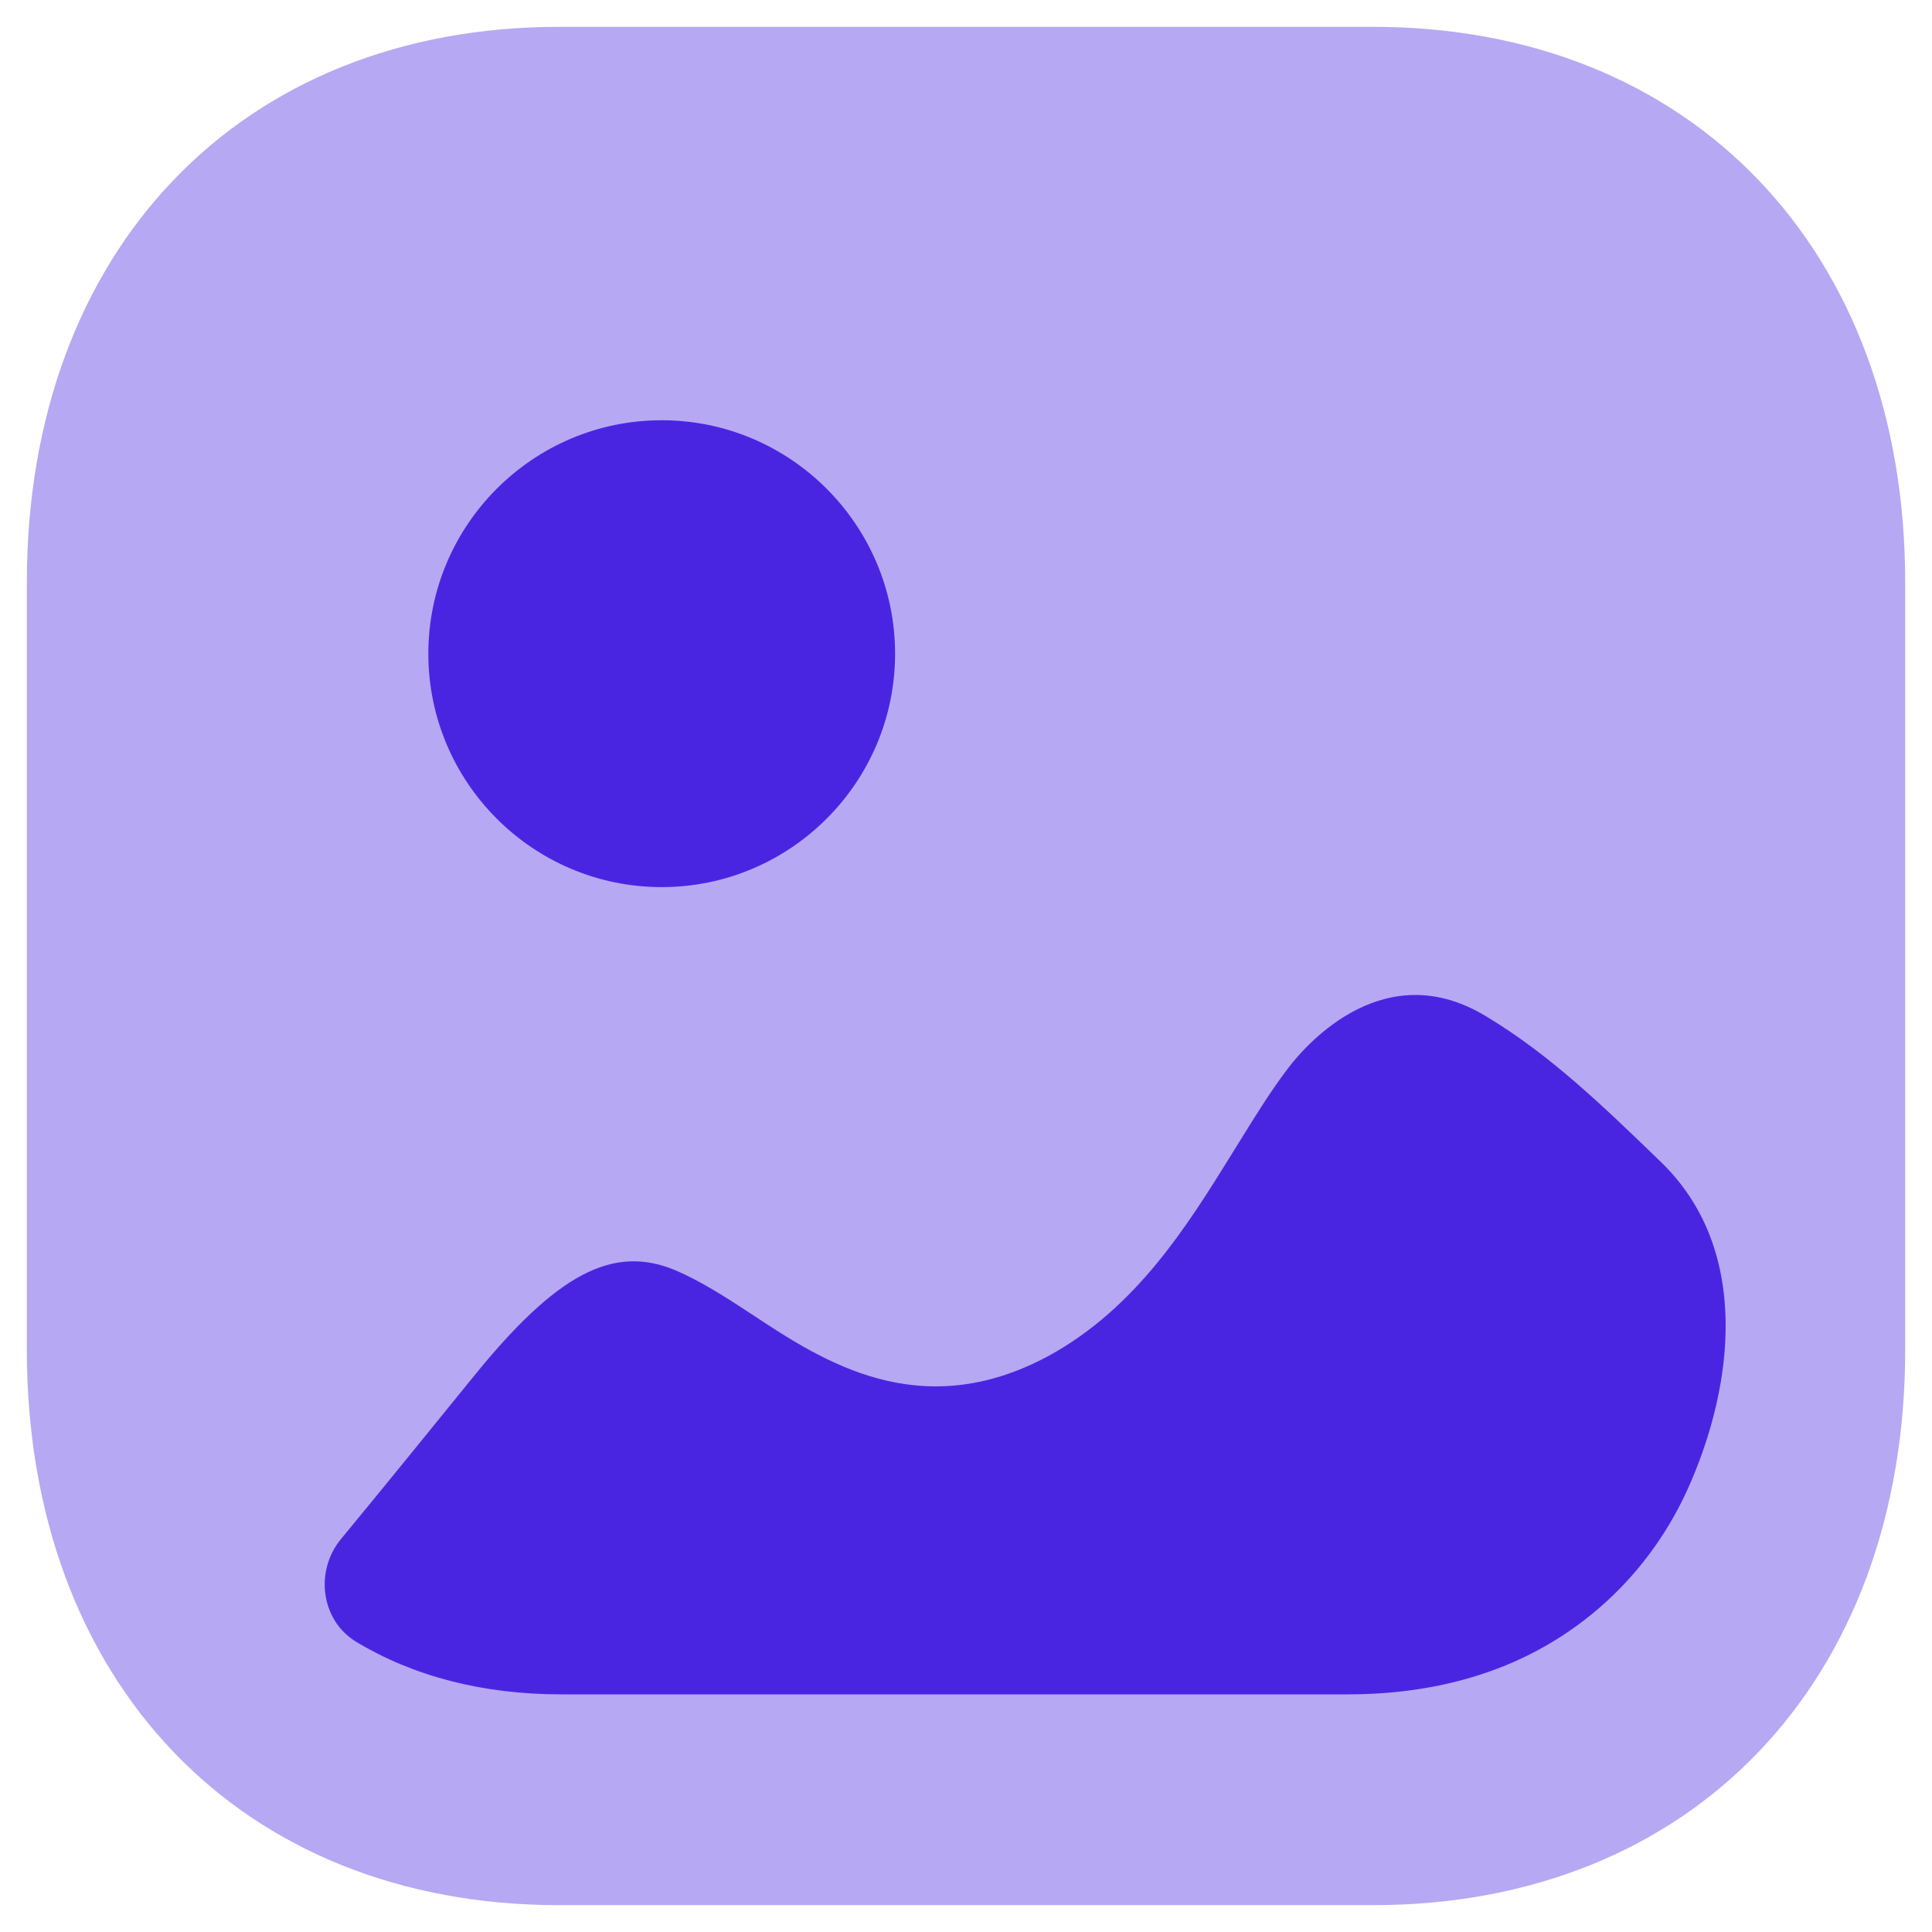
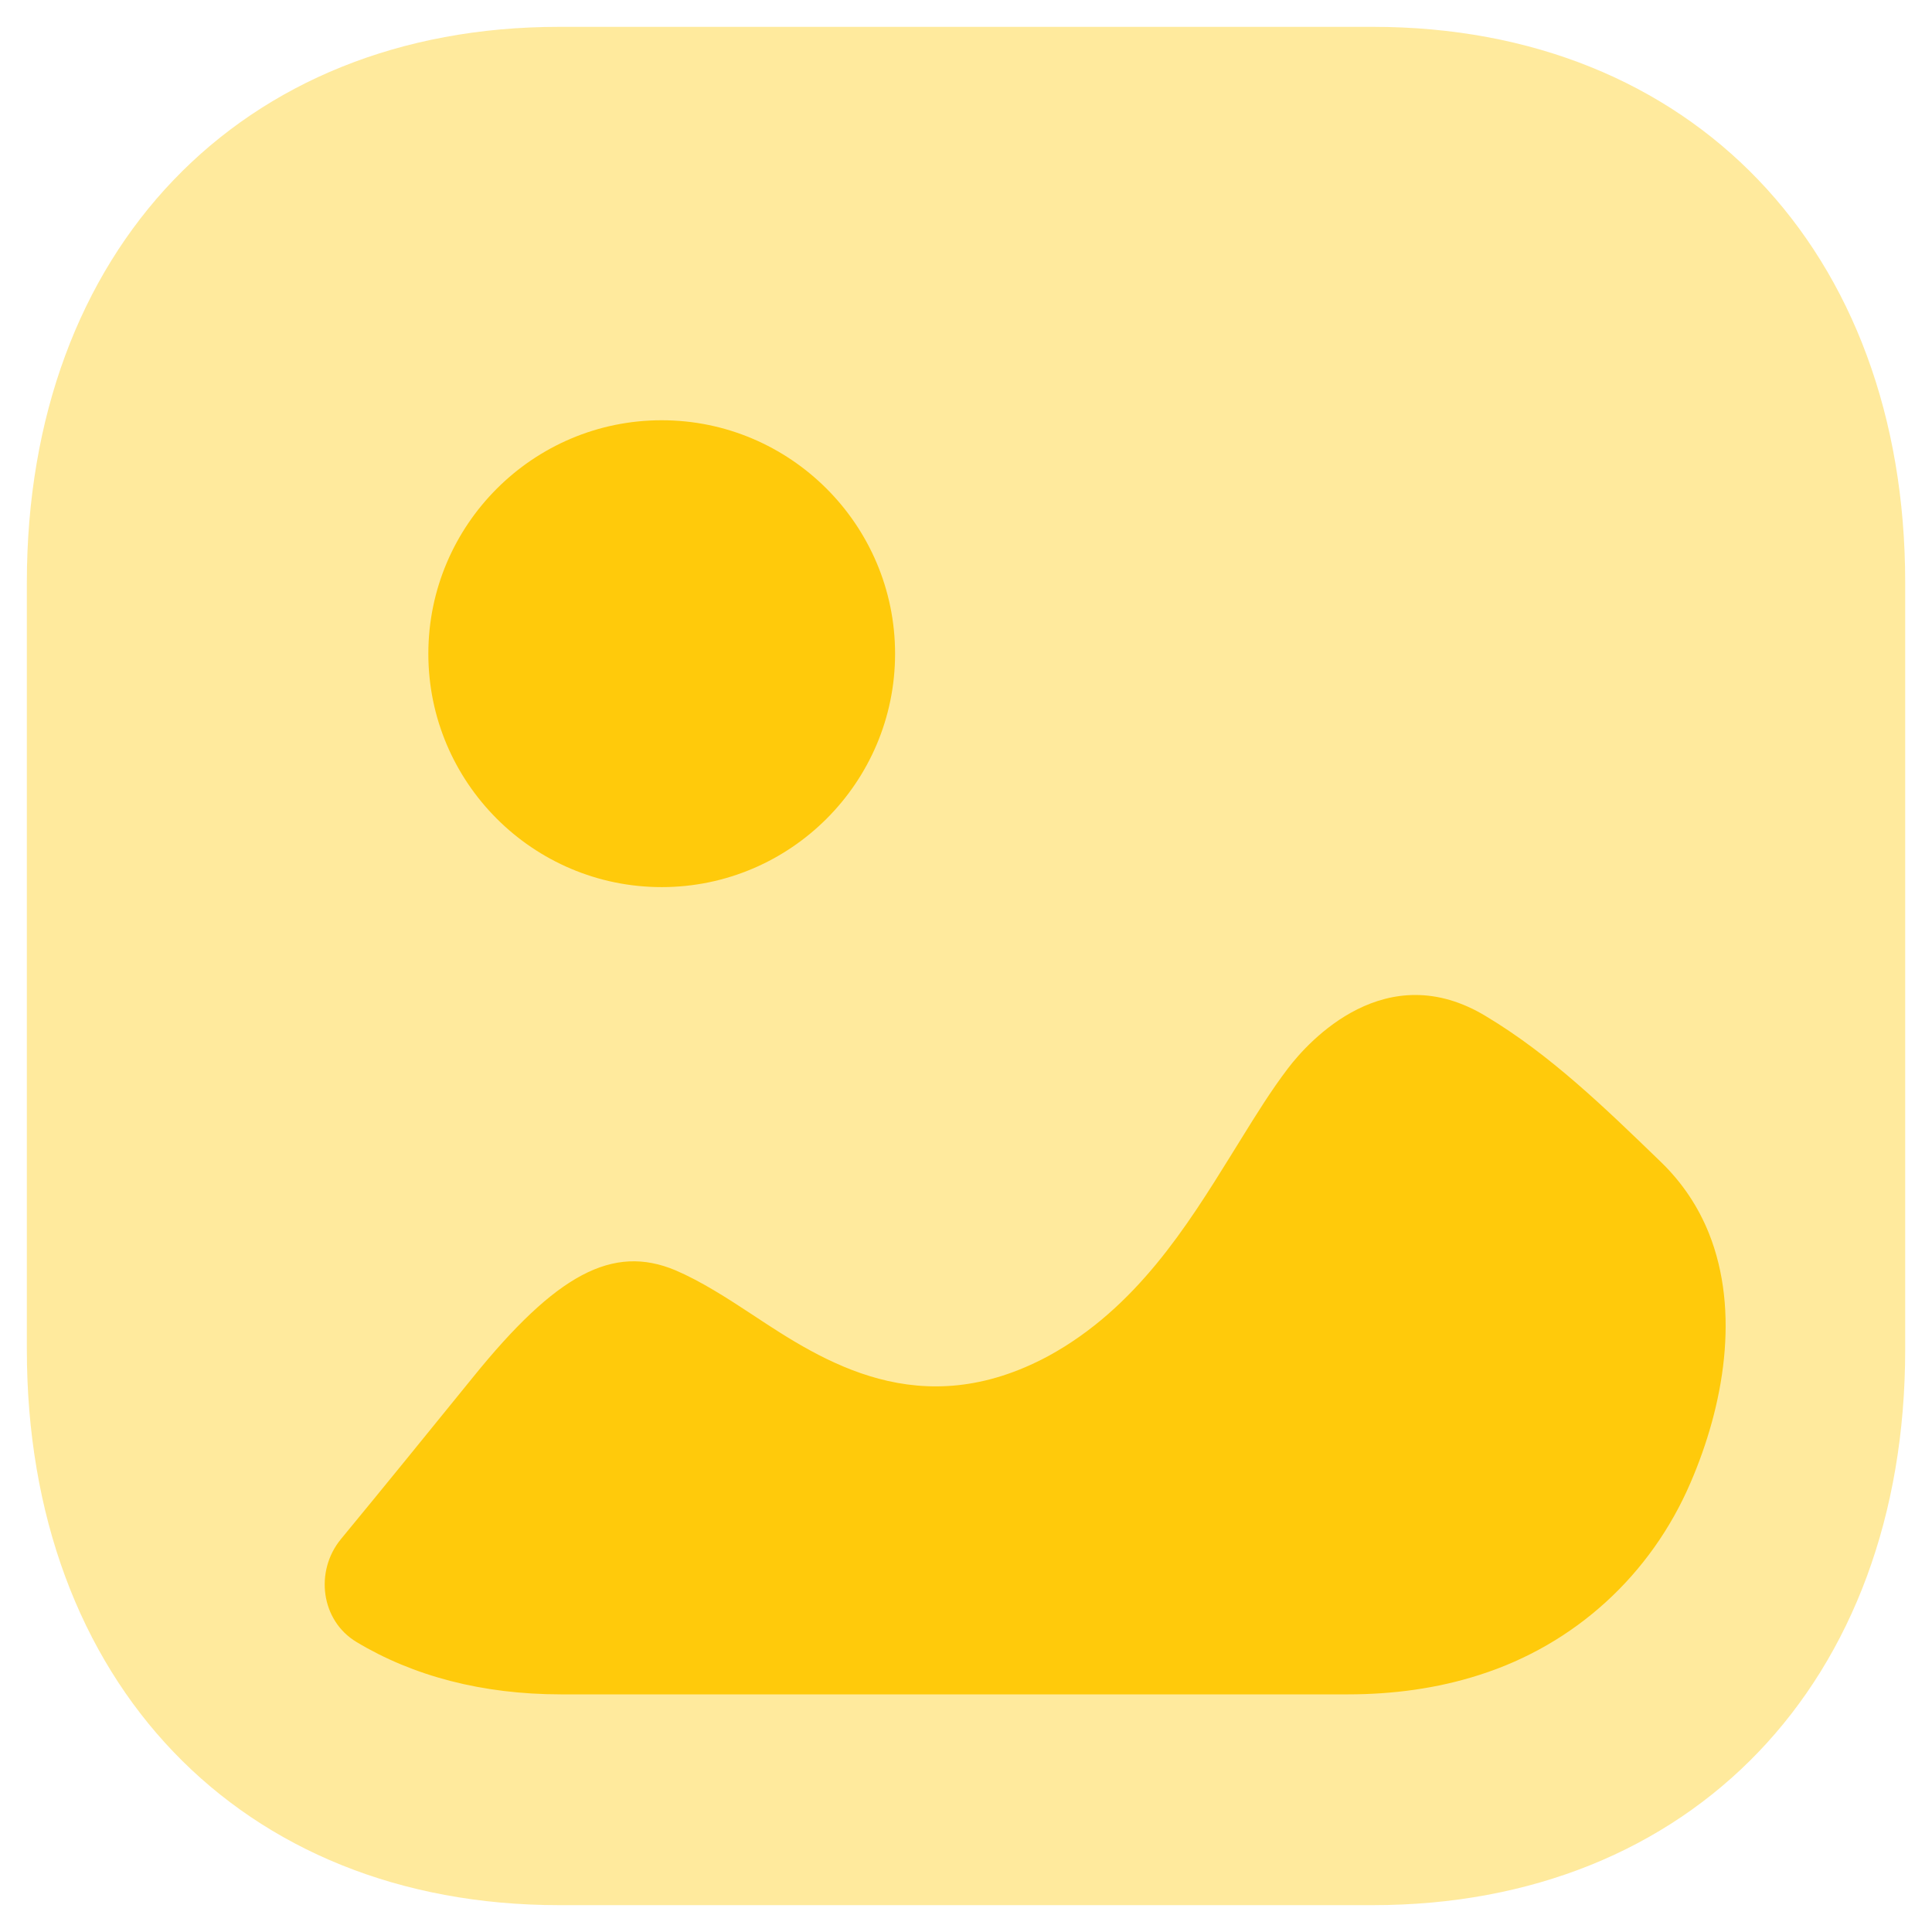
<svg xmlns="http://www.w3.org/2000/svg" width="48" height="48" viewBox="0 0 48 48" fill="none">
-   <path opacity="0.4" d="M34.11 47.333H13.888C5.98 47.333 0.667 41.787 0.667 33.53V14.472C0.667 6.215 5.98 0.667 13.888 0.667H34.113C42.021 0.667 47.334 6.215 47.334 14.472V33.53C47.334 41.787 42.021 47.333 34.11 47.333" fill="#4A25E1" />
-   <path fill-rule="evenodd" clip-rule="evenodd" d="M22.238 16.242C22.238 19.438 19.637 22.04 16.44 22.04C13.241 22.04 10.642 19.438 10.642 16.242C10.642 13.045 13.241 10.441 16.44 10.441C19.637 10.441 22.238 13.045 22.238 16.242ZM41.267 28.871C41.811 29.398 42.201 30 42.458 30.642C43.234 32.583 42.831 34.917 42 36.839C41.016 39.128 39.13 40.857 36.755 41.613C35.7 41.952 34.594 42.096 33.49 42.096H13.935C11.989 42.096 10.267 41.644 8.855 40.794C7.971 40.262 7.814 39.037 8.47 38.239C9.567 36.909 10.649 35.575 11.742 34.228C13.823 31.652 15.225 30.906 16.784 31.561C17.416 31.832 18.051 32.24 18.704 32.67C20.445 33.822 22.864 35.404 26.052 33.687C28.23 32.496 29.495 30.457 30.596 28.683L30.618 28.647C30.692 28.528 30.766 28.41 30.839 28.291C31.213 27.686 31.582 27.091 32 26.542C32.517 25.863 34.44 23.74 36.925 25.252C38.51 26.204 39.842 27.492 41.267 28.871Z" fill="#4A25E1" />
+   <path opacity="0.4" d="M34.11 47.333H13.888C5.98 47.333 0.667 41.787 0.667 33.53V14.472C0.667 6.215 5.98 0.667 13.888 0.667H34.113C42.021 0.667 47.334 6.215 47.334 14.472V33.53C47.334 41.787 42.021 47.333 34.11 47.333" fill="#FFCA0B" />
+   <path fill-rule="evenodd" clip-rule="evenodd" d="M22.238 16.242C22.238 19.438 19.637 22.04 16.44 22.04C13.241 22.04 10.642 19.438 10.642 16.242C10.642 13.045 13.241 10.441 16.44 10.441C19.637 10.441 22.238 13.045 22.238 16.242ZM41.267 28.871C41.811 29.398 42.201 30 42.458 30.642C43.234 32.583 42.831 34.917 42 36.839C41.016 39.128 39.13 40.857 36.755 41.613C35.7 41.952 34.594 42.096 33.49 42.096H13.935C11.989 42.096 10.267 41.644 8.855 40.794C7.971 40.262 7.814 39.037 8.47 38.239C9.567 36.909 10.649 35.575 11.742 34.228C13.823 31.652 15.225 30.906 16.784 31.561C17.416 31.832 18.051 32.24 18.704 32.67C20.445 33.822 22.864 35.404 26.052 33.687C28.23 32.496 29.495 30.457 30.596 28.683L30.618 28.647C30.692 28.528 30.766 28.41 30.839 28.291C31.213 27.686 31.582 27.091 32 26.542C32.517 25.863 34.44 23.74 36.925 25.252C38.51 26.204 39.842 27.492 41.267 28.871Z" fill="#FFCA0B" />
</svg>
